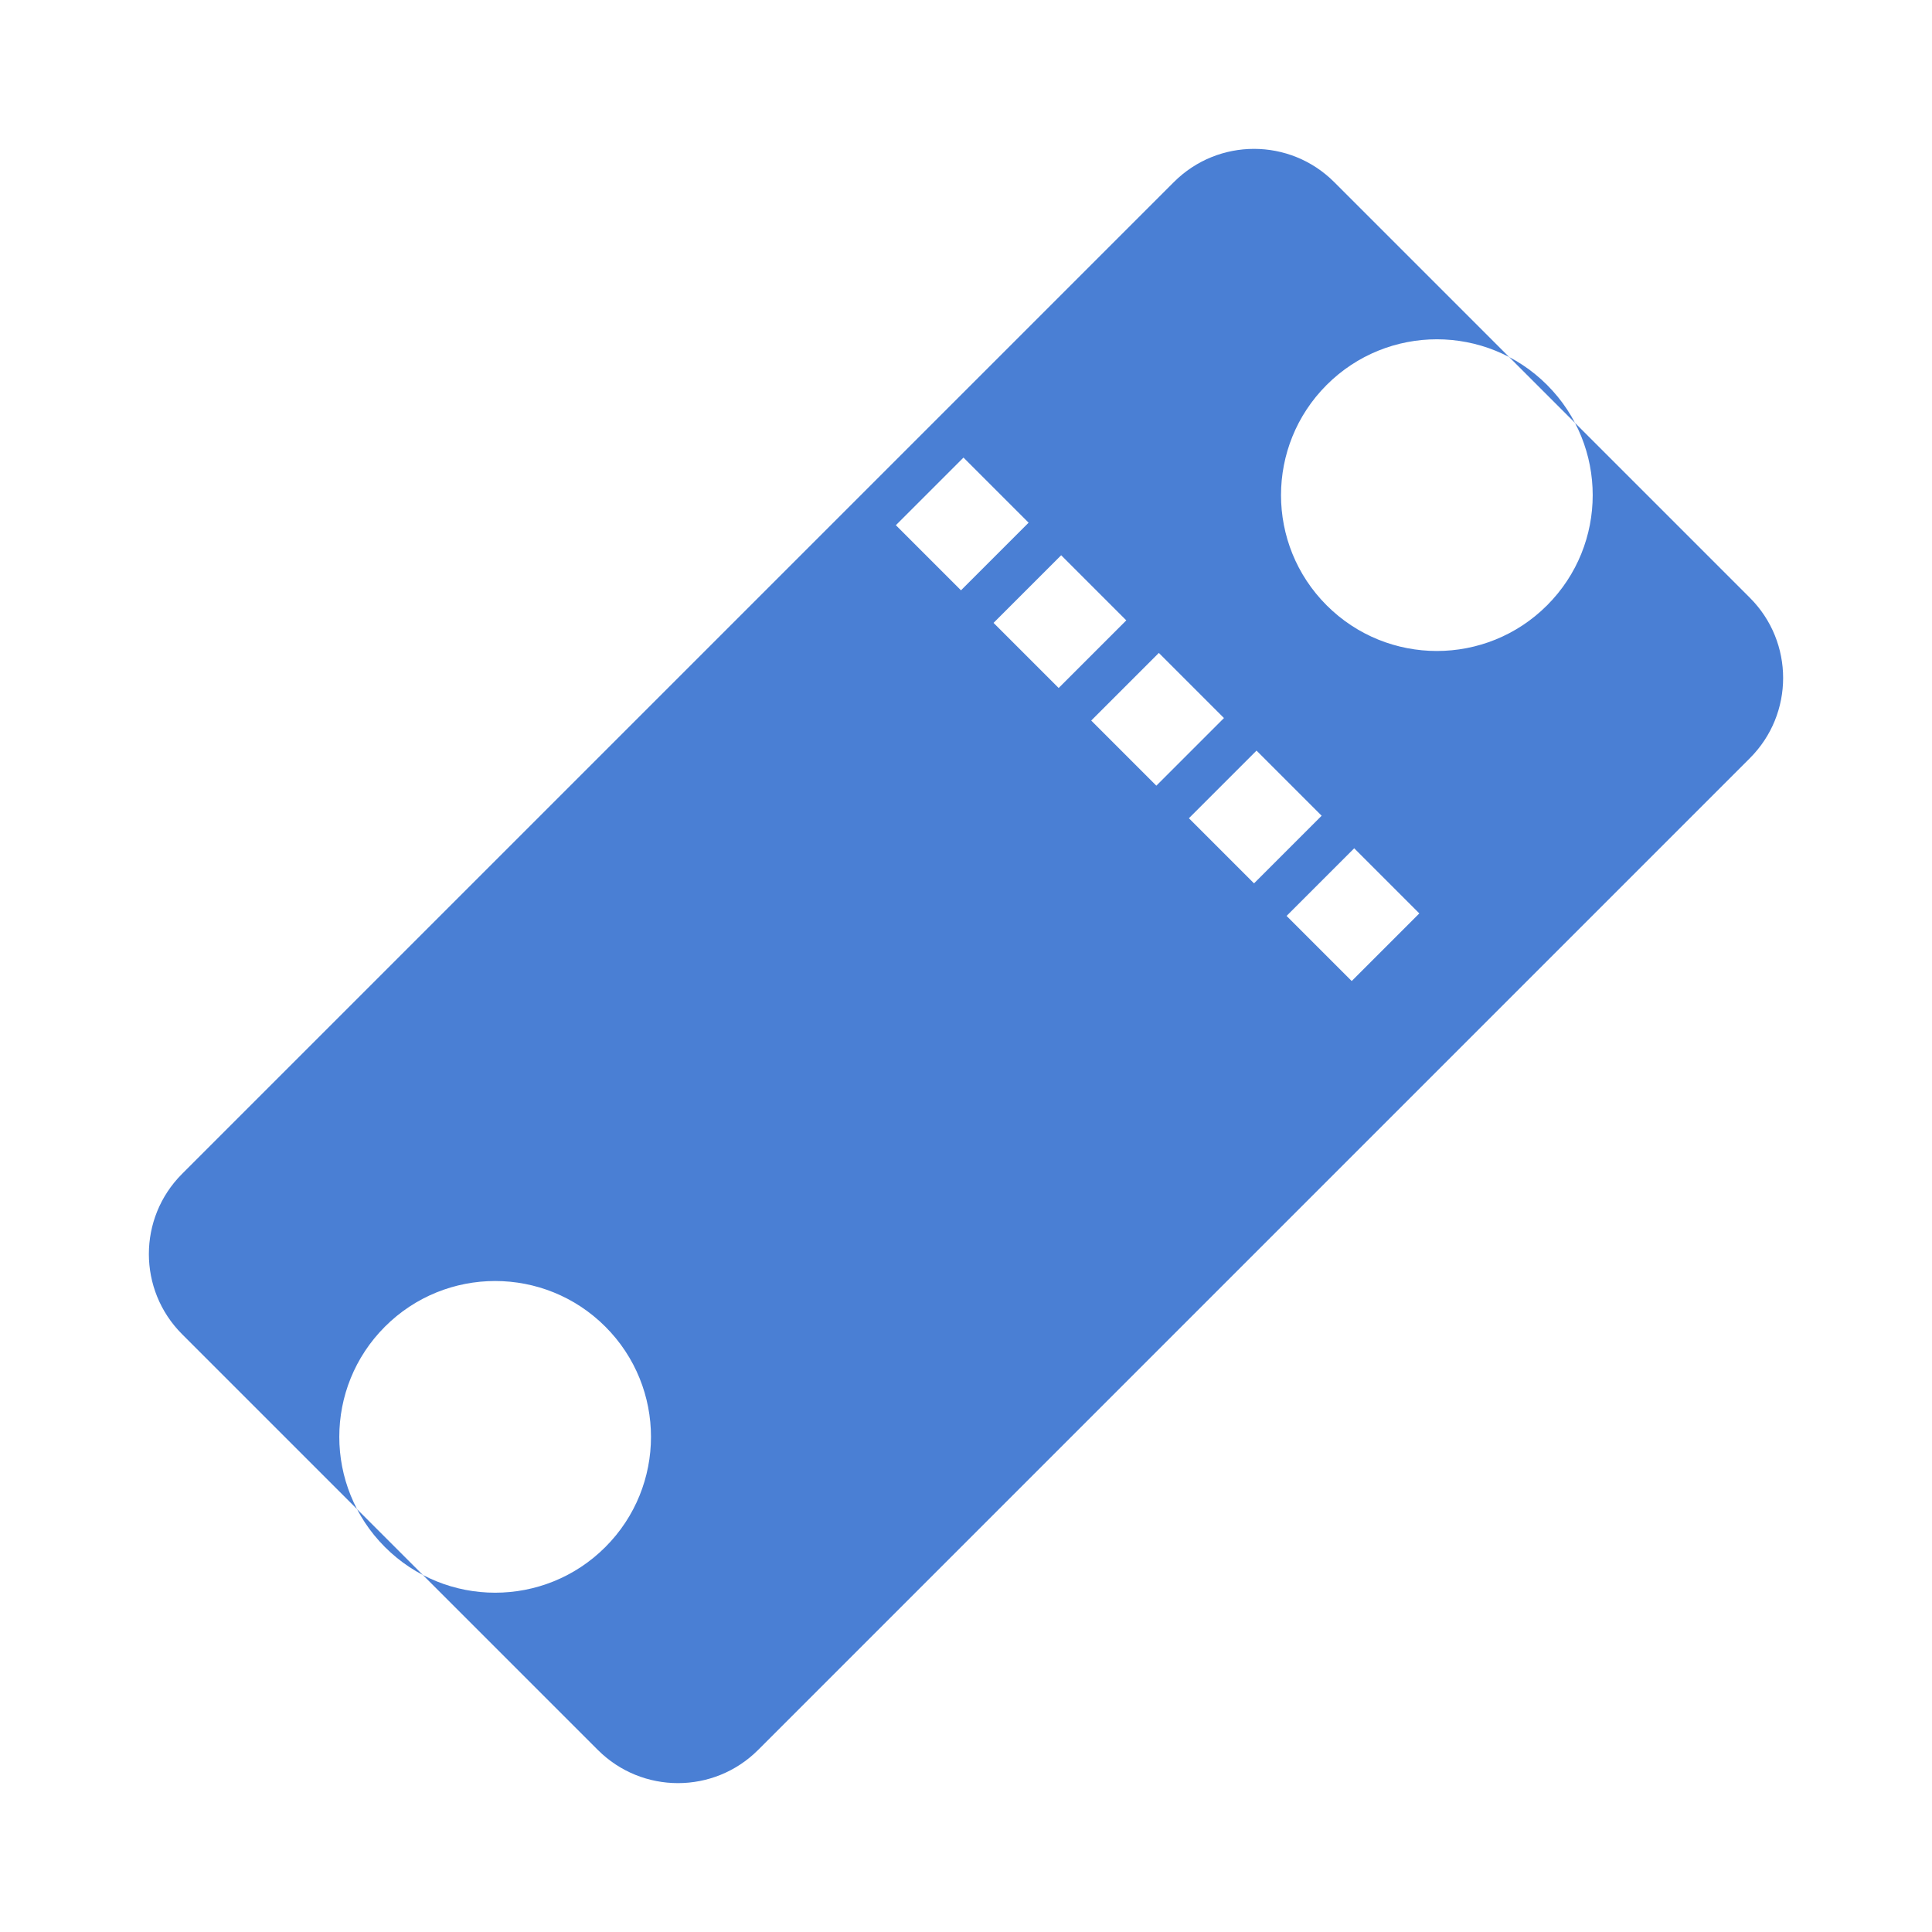
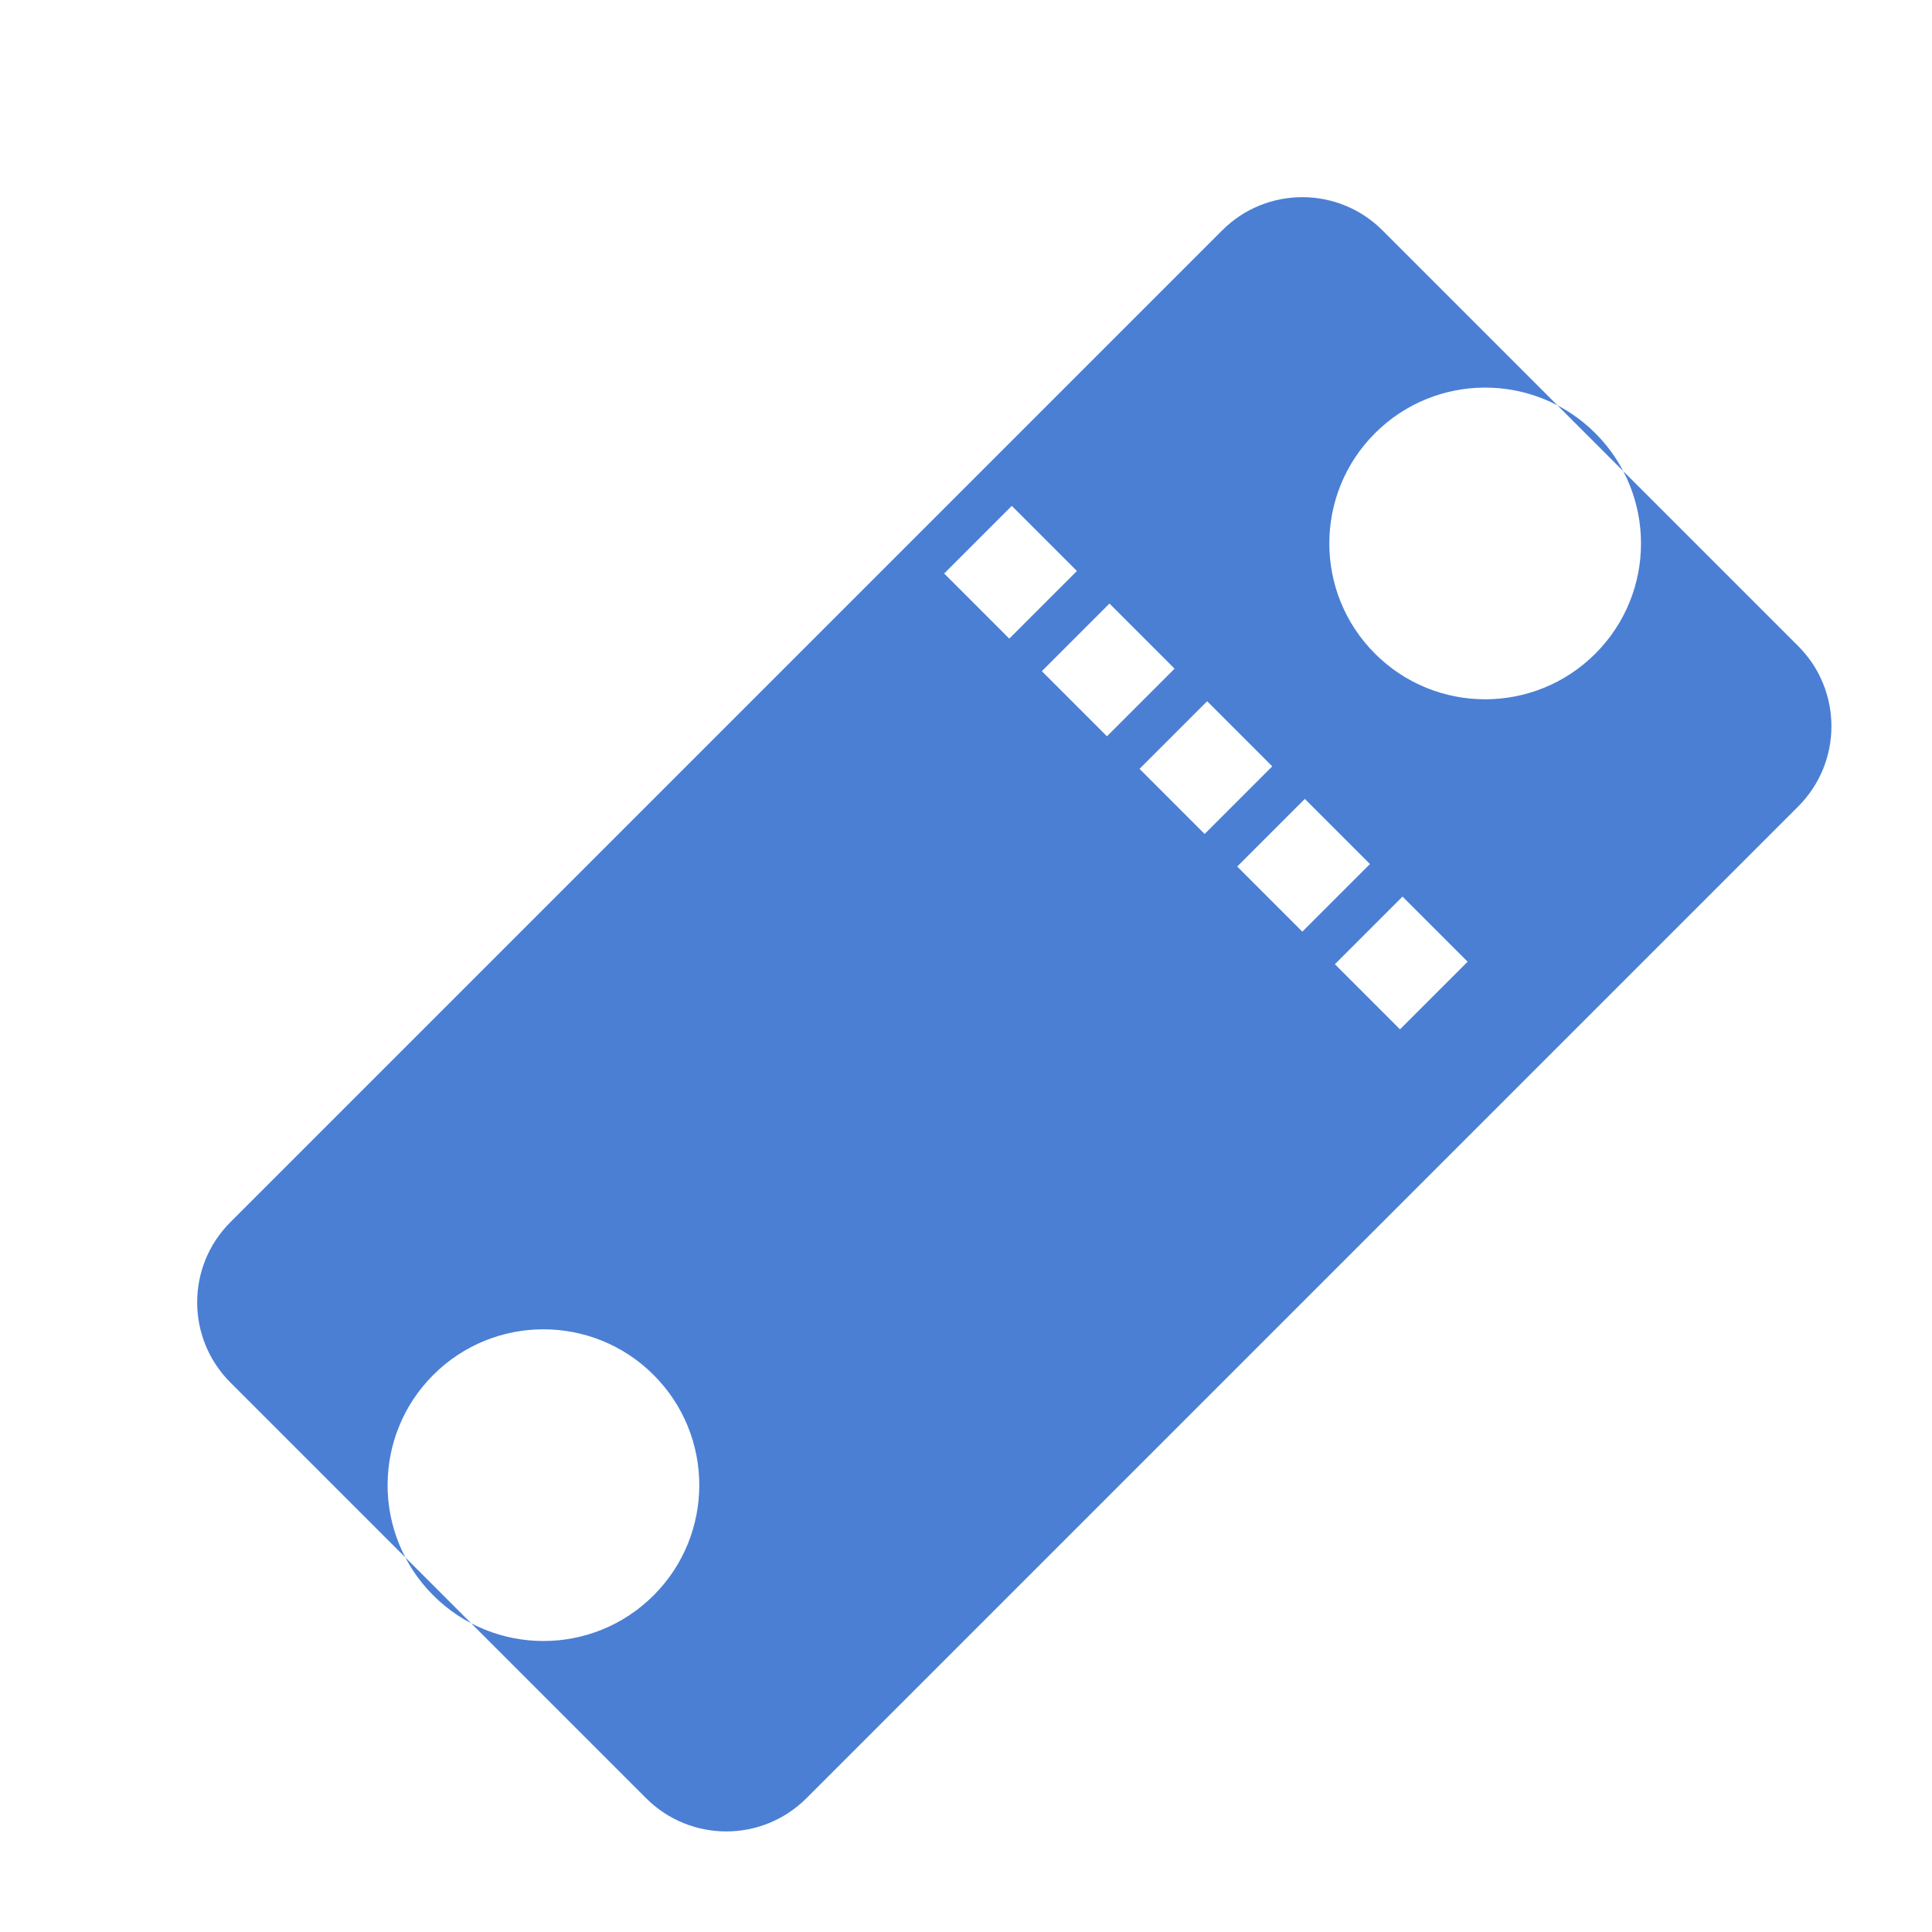
<svg xmlns="http://www.w3.org/2000/svg" viewBox="0 0 48 48" role="img" aria-label="Дайбилет">
-   <g transform="translate(24 24) rotate(-45) scale(0.88) translate(-24 -24)">
+   <g transform="translate(24 24) translate(1.2 1.2) rotate(-45) scale(0.88) translate(-24 -24)">
    <path fill="#4A7FD4" fill-rule="evenodd" d="M4.2 12.5h39.6a3.2 3.2 0 0 1 3.2 3.2v16.6a3.2 3.2 0 0 1-3.2 3.2H4.2a3.2 3.2 0 0 1-3.2-3.2V15.7a3.2 3.2 0 0 1 3.2-3.2zM0.8 24a4.4 4.4 0 1 0 8.8 0 4.4 4.4 0 1 0-8.8 0zM38.4 24a4.4 4.4 0 1 0 8.8 0 4.4 4.4 0 1 0-8.8 0zM31.4 13.8h2.7v2.6h-2.7zm0 3.9h2.7v2.6h-2.7zm0 3.9h2.7v2.6h-2.7zm0 3.9h2.7v2.6h-2.7zm0 3.9h2.7v2.6h-2.7z" />
  </g>
</svg>
